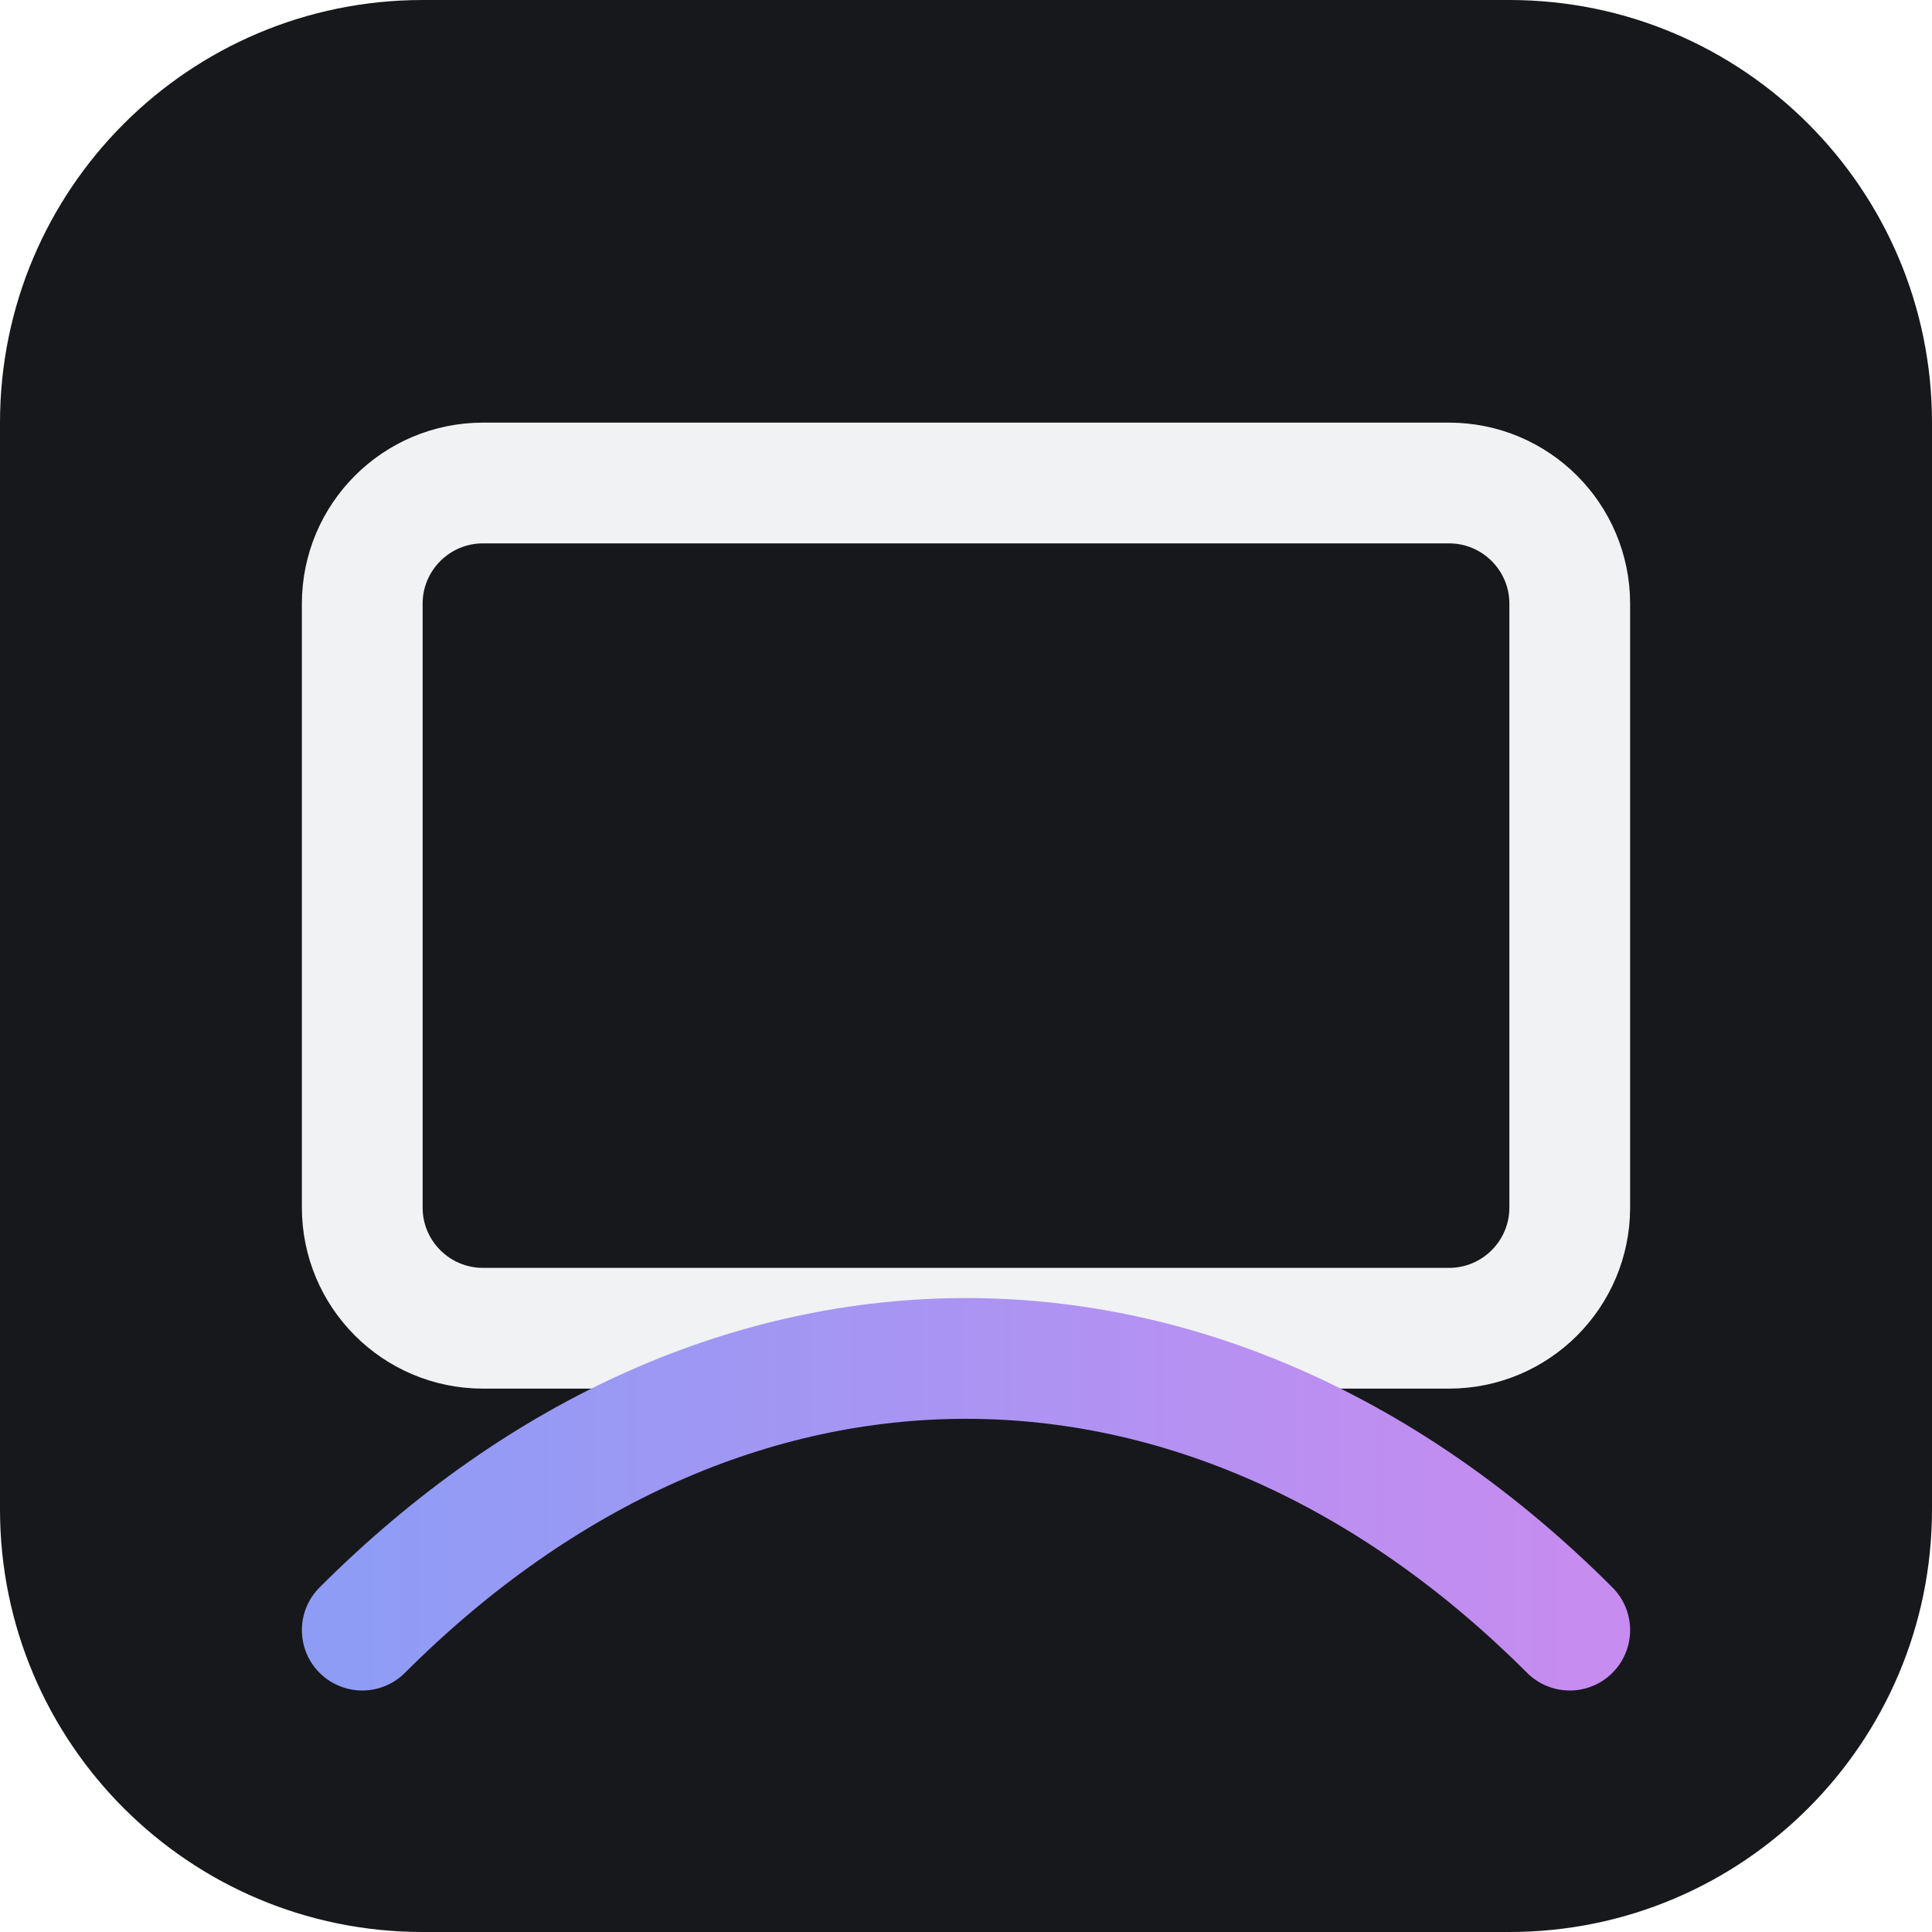
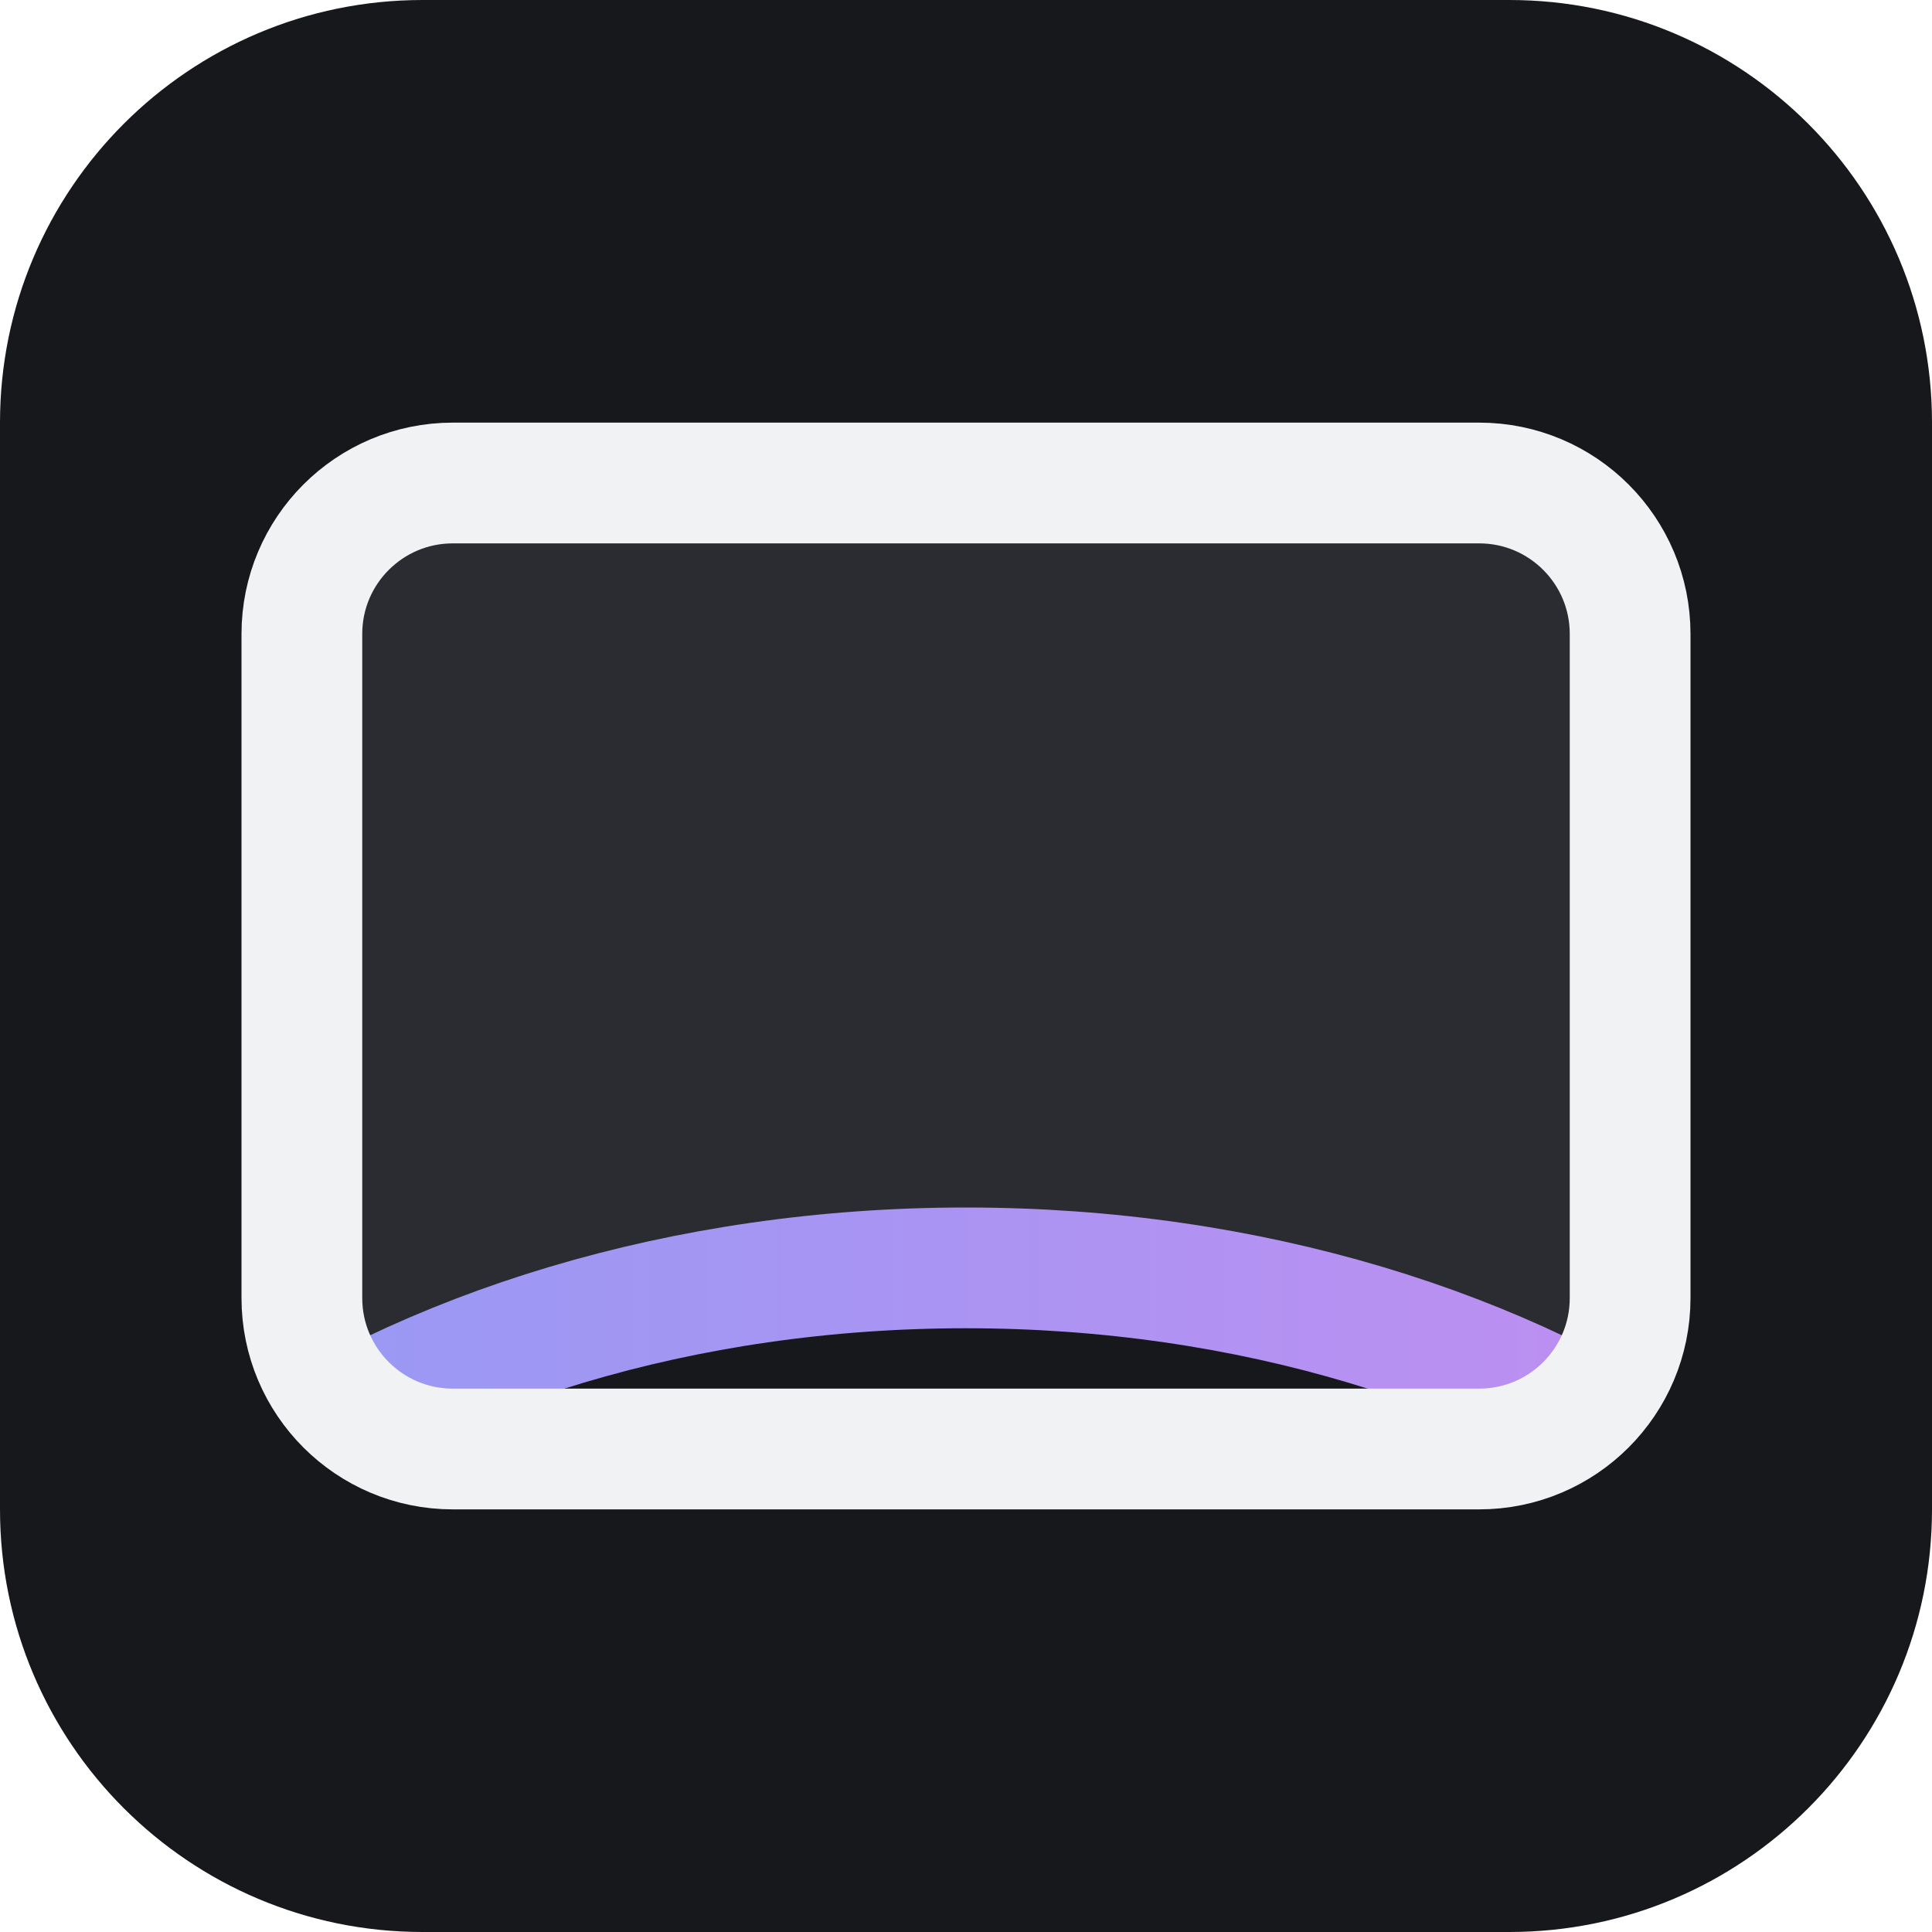
<svg xmlns="http://www.w3.org/2000/svg" viewBox="0 0 32 32">
  <defs>
    <linearGradient id="horizon" x1="0" y1="0" x2="1" y2="0">
      <stop offset="0" stop-color="#8f9cf5" />
      <stop offset="1" stop-color="#c68cf0" />
    </linearGradient>
+     <clipPath id="slide">
+       <rect x="5" y="8" width="22" height="16" rx="2.5" />
+     </clipPath>
  </defs>
  <rect width="32" height="32" rx="7" fill="#17181b" />
-   <rect x="6" y="8" width="20" height="14" rx="2" fill="none" stroke="#f1f2f4" stroke-width="2" />
-   <path d="M6 27c3-3 6.5-4.5 10-4.5S23 24 26 27" fill="none" stroke="url(#horizon)" stroke-width="2" stroke-linecap="round" />
+   <g clip-path="url(#slide)">
+     <rect x="5" y="8" width="22" height="16" fill="#2a2c31" />
+     <ellipse cx="16" cy="33" rx="17" ry="12" fill="#17181b" />
+     <path d="M-1 33a17 12 0 0 1 34 0" fill="none" stroke="url(#horizon)" stroke-width="2" />
+   </g>
+   <rect x="5" y="8" width="22" height="16" rx="2.5" fill="none" stroke="#f1f2f4" stroke-width="2" />
</svg>
